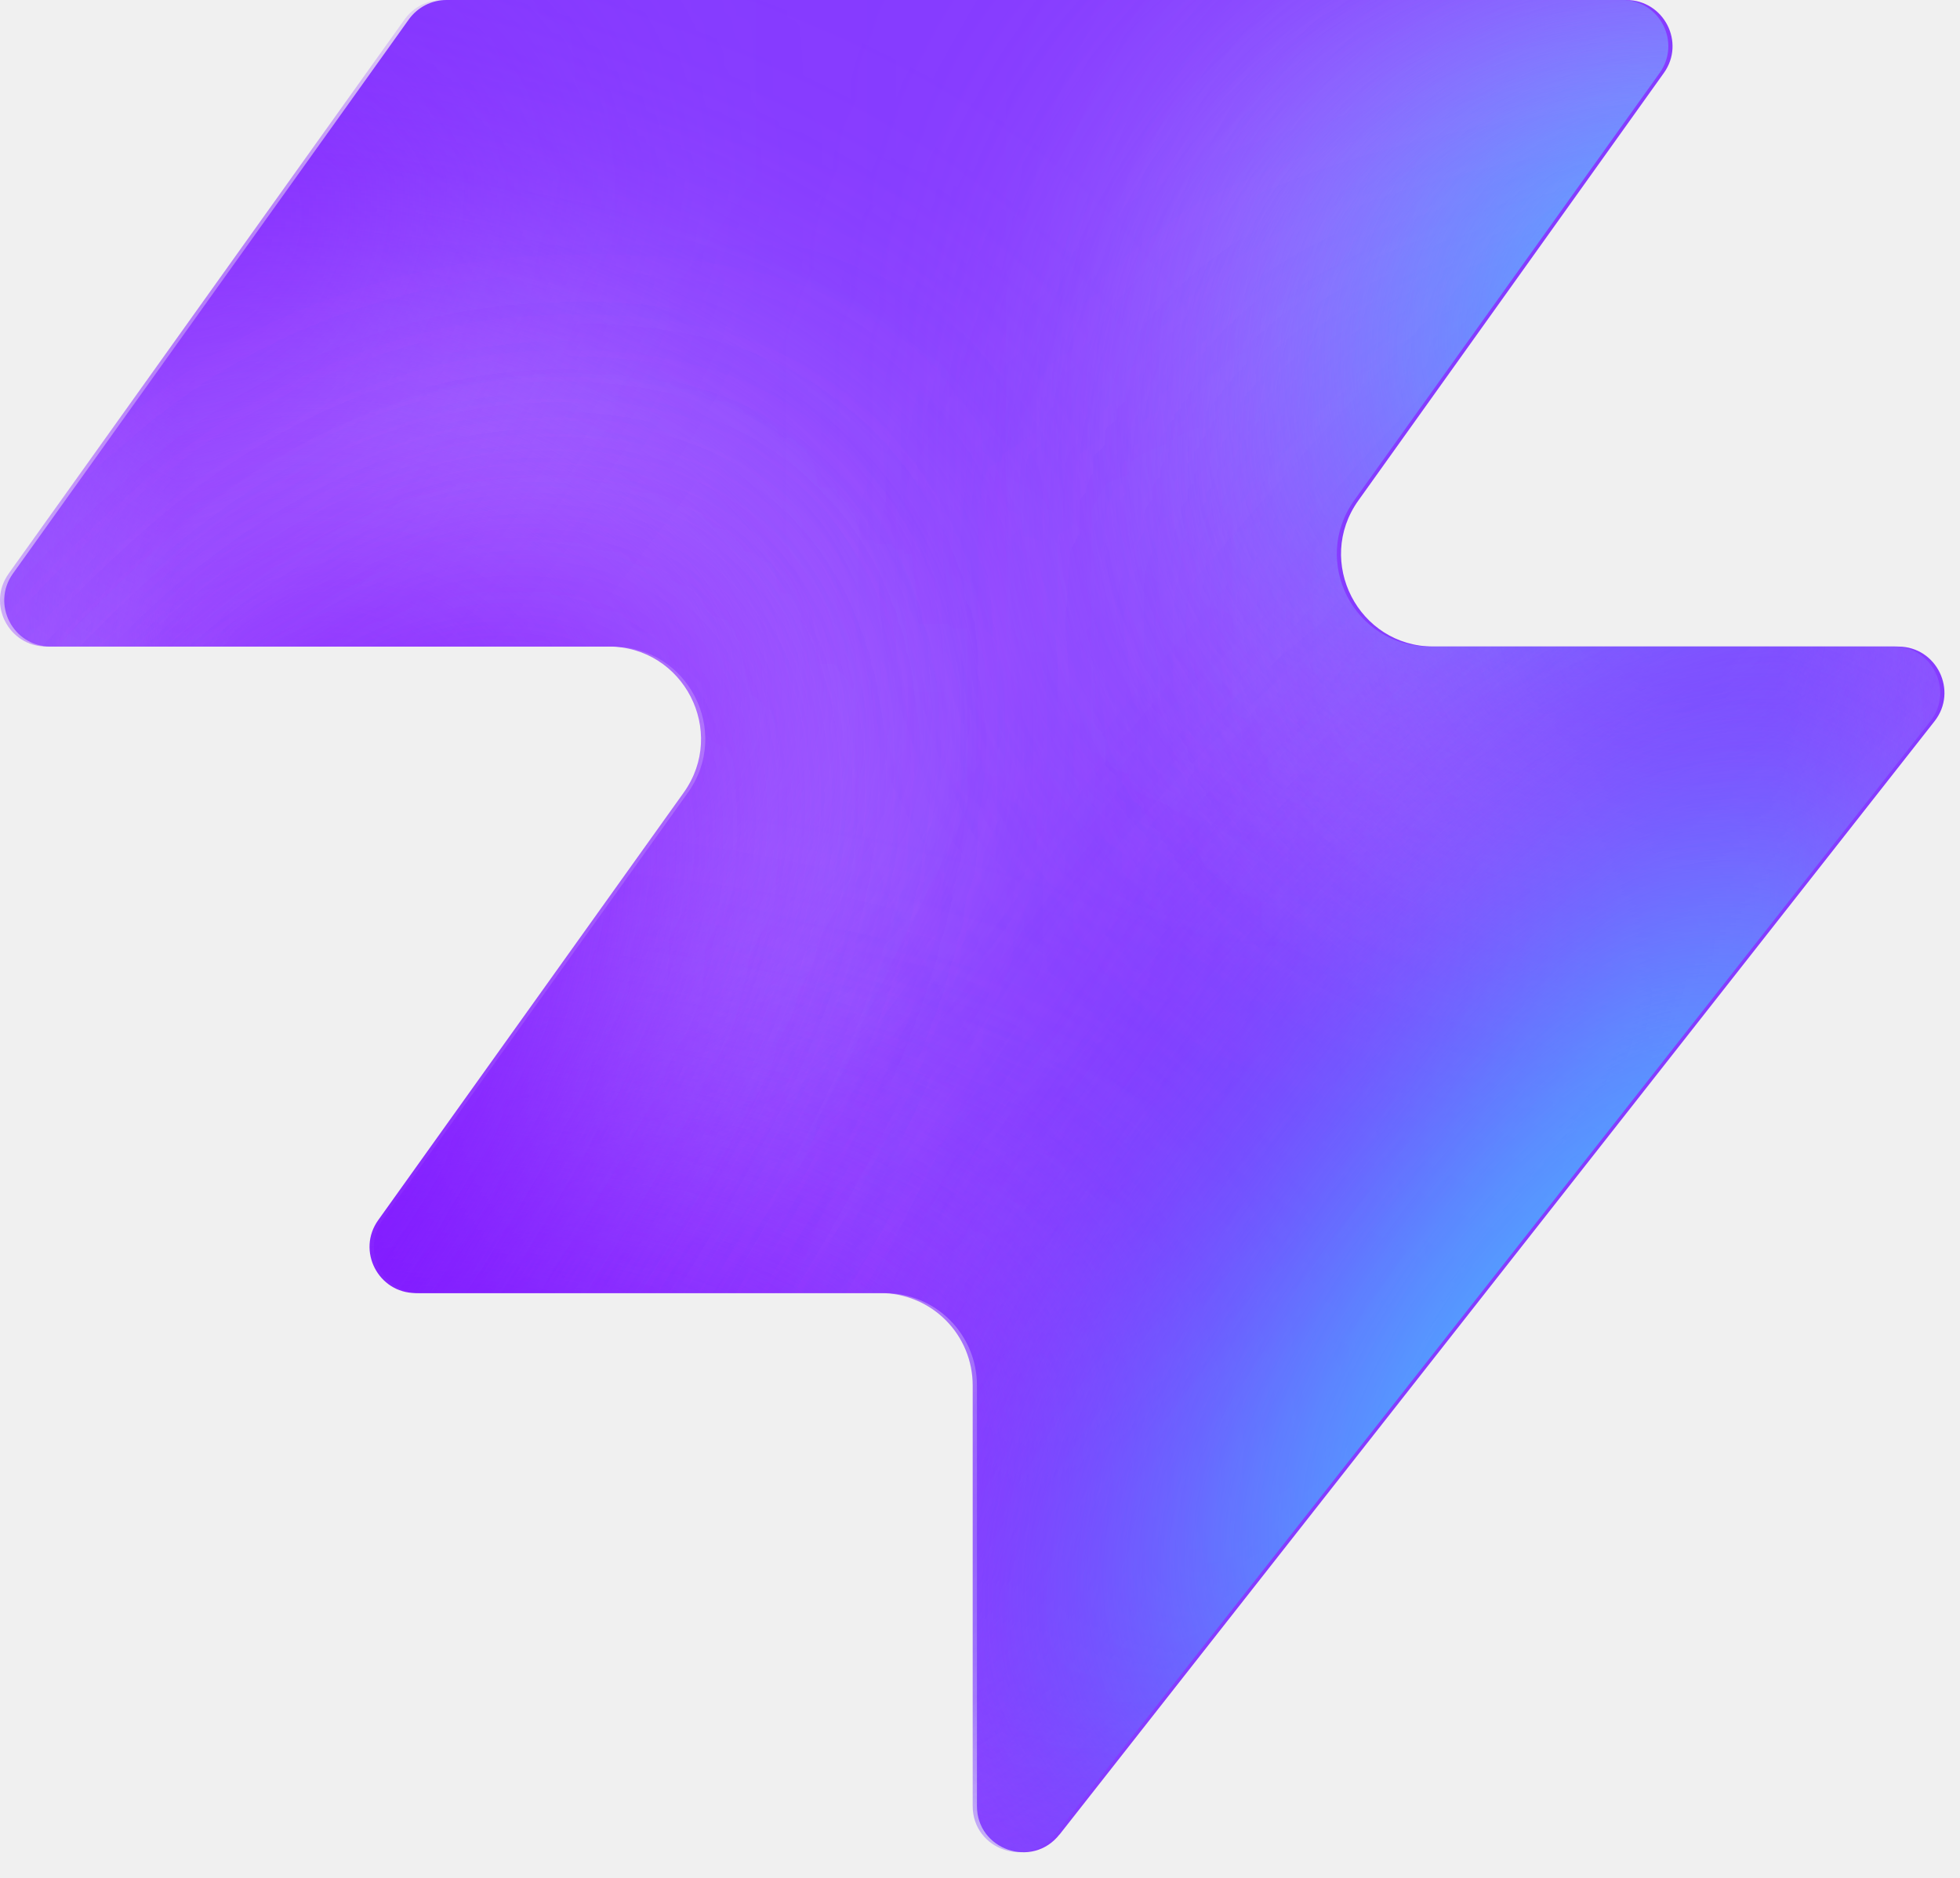
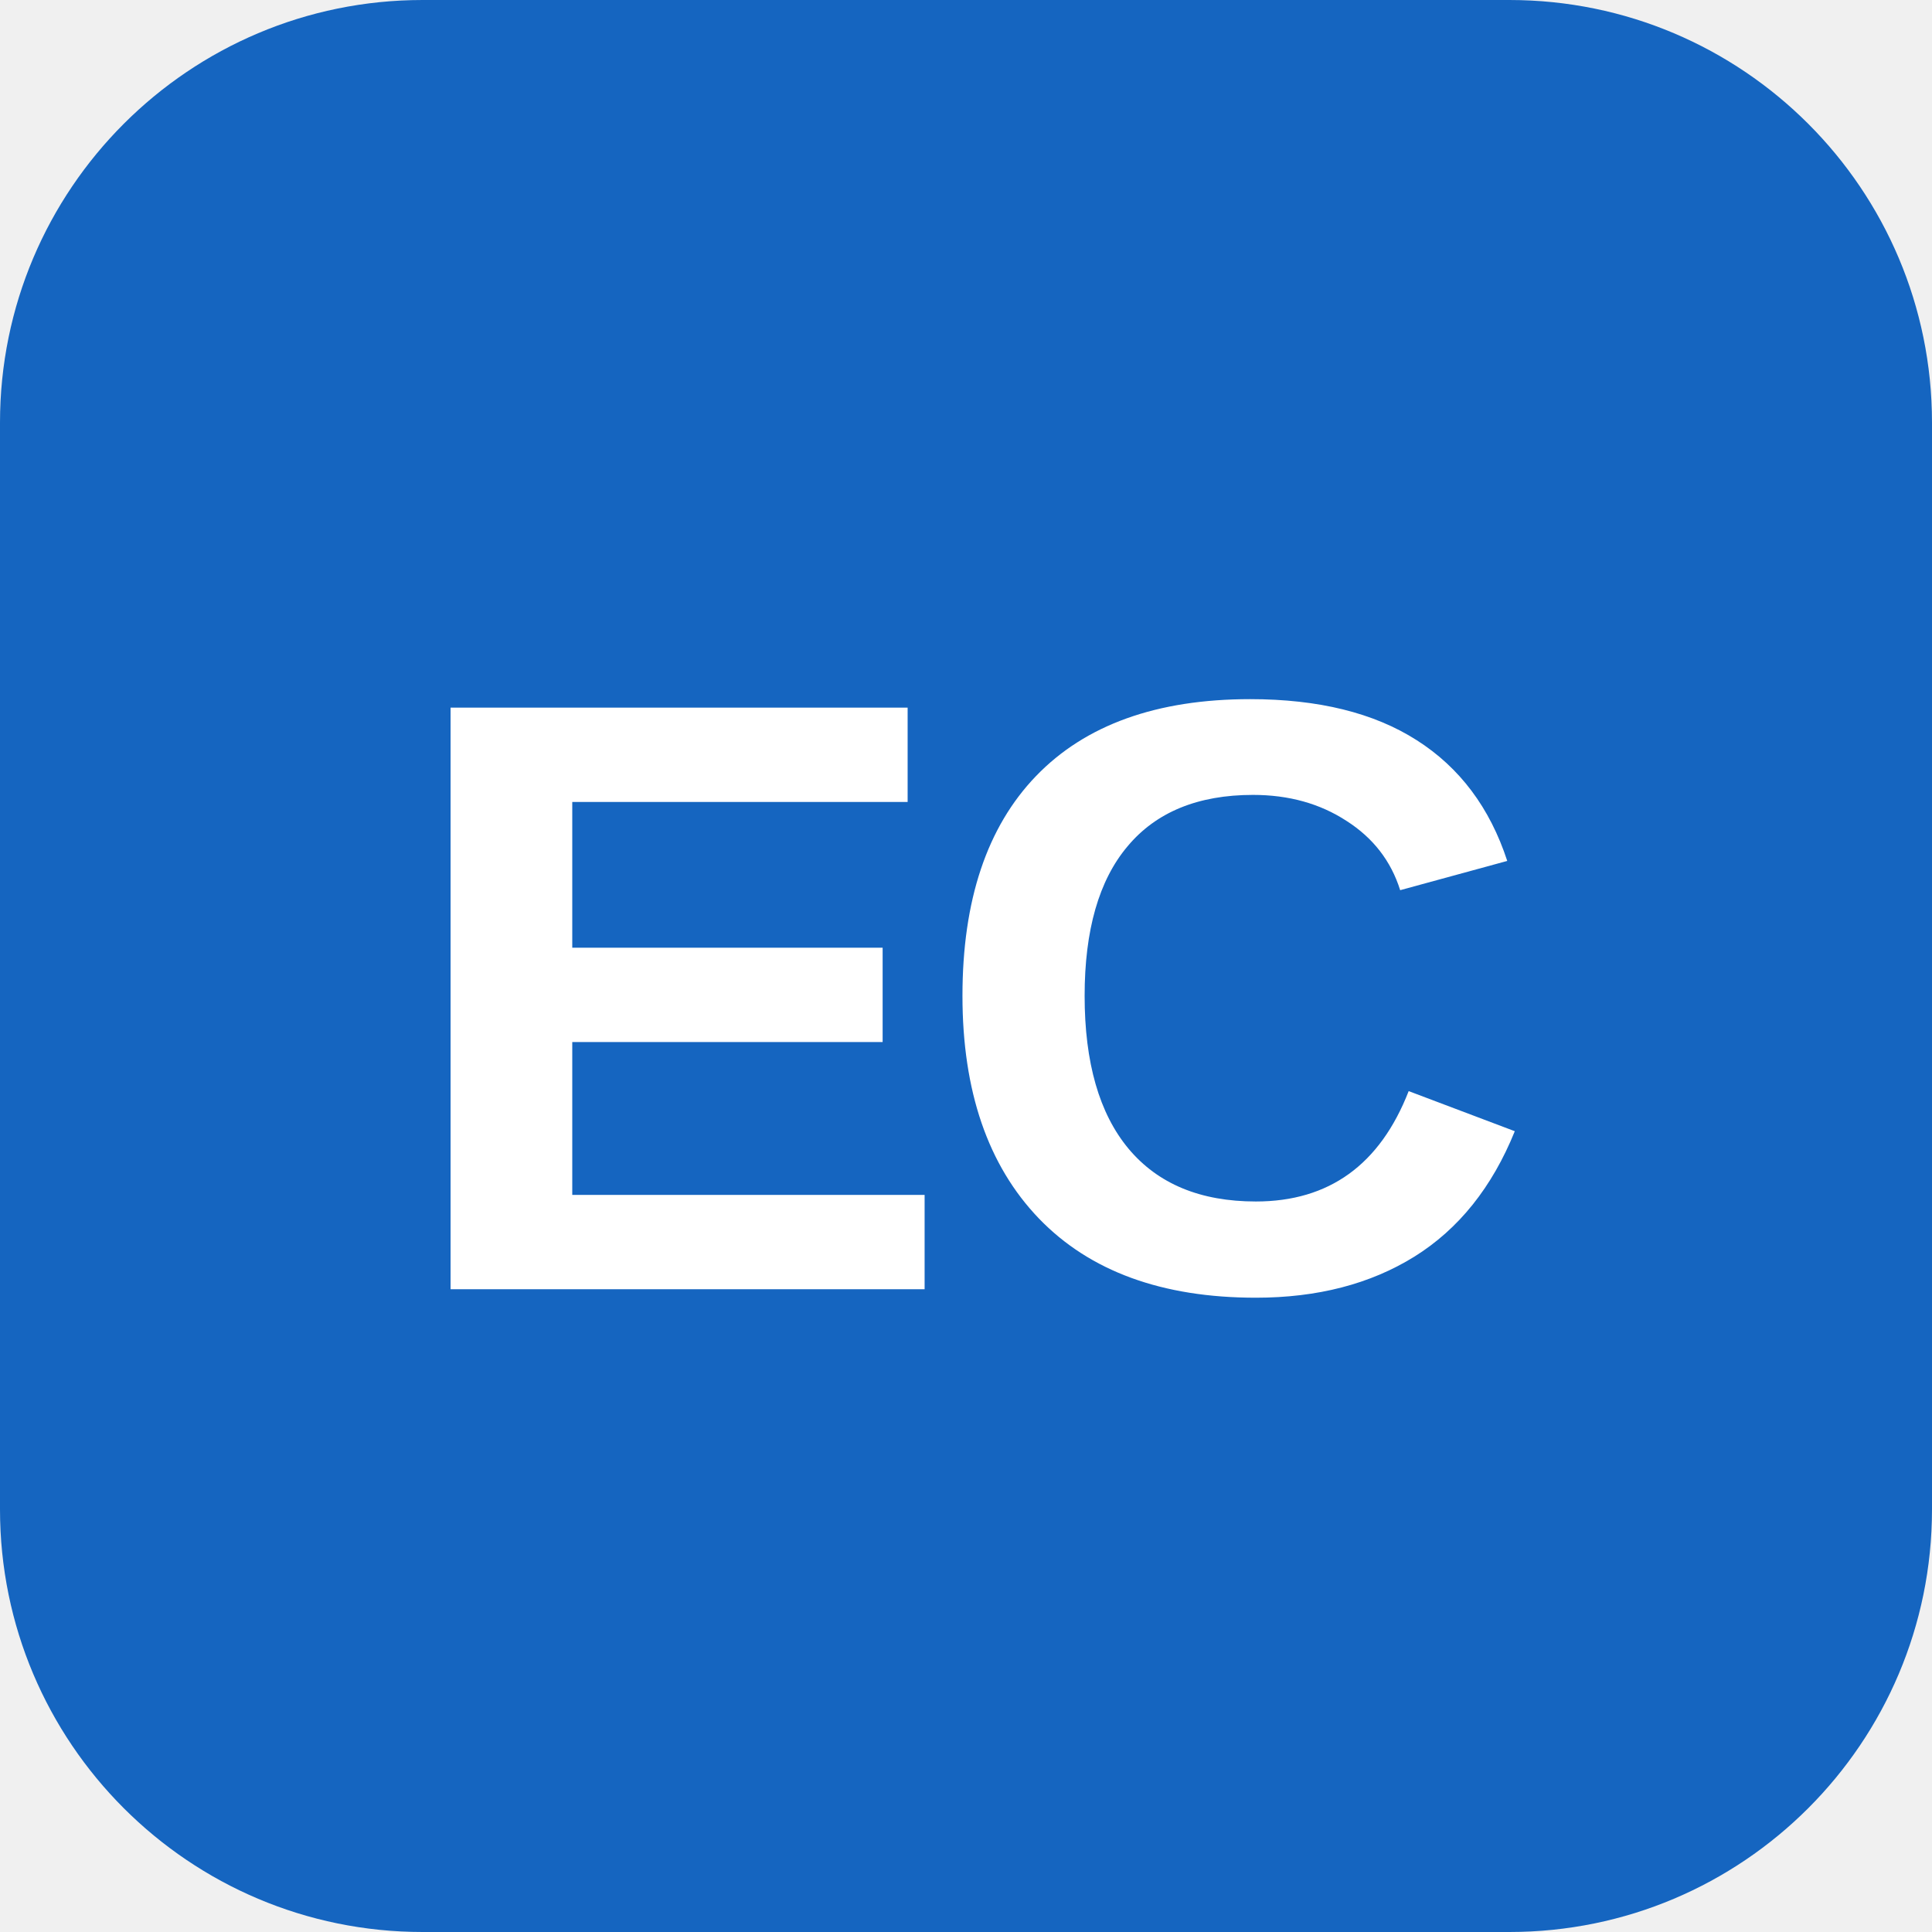
- <svg xmlns="http://www.w3.org/2000/svg" width="48" height="46" fill="none" viewBox="0 0 48 46">
-   <path fill="#863bff" d="M25.946 44.938c-.664.845-2.021.375-2.021-.698V33.937a2.26 2.26 0 0 0-2.262-2.262H10.287c-.92 0-1.456-1.04-.92-1.788l7.48-10.471c1.07-1.497 0-3.578-1.842-3.578H1.237c-.92 0-1.456-1.04-.92-1.788L10.013.474c.214-.297.556-.474.92-.474h28.894c.92 0 1.456 1.04.92 1.788l-7.48 10.471c-1.07 1.498 0 3.579 1.842 3.579h11.377c.943 0 1.473 1.088.89 1.83L25.947 44.94z" style="fill:#863bff;fill:color(display-p3 .525 .23 1);fill-opacity:1" />
-   <mask id="a" width="48" height="46" x="0" y="0" maskUnits="userSpaceOnUse" style="mask-type:alpha">
-     <path fill="#000" d="M25.842 44.938c-.664.844-2.021.375-2.021-.698V33.937a2.26 2.26 0 0 0-2.262-2.262H10.183c-.92 0-1.456-1.04-.92-1.788l7.48-10.471c1.07-1.498 0-3.579-1.842-3.579H1.133c-.92 0-1.456-1.04-.92-1.787L9.91.473c.214-.297.556-.474.92-.474h28.894c.92 0 1.456 1.04.92 1.788l-7.48 10.471c-1.07 1.498 0 3.578 1.842 3.578h11.377c.943 0 1.473 1.088.89 1.832L25.843 44.94z" style="fill:#000;fill-opacity:1" />
-   </mask>
-   <g mask="url(#a)">
-     <g filter="url(#b)">
-       <ellipse cx="5.508" cy="14.704" fill="#ede6ff" rx="5.508" ry="14.704" style="fill:#ede6ff;fill:color(display-p3 .927 .903 1);fill-opacity:1" transform="matrix(.00324 1 1 -.00324 -4.47 31.516)" />
-     </g>
-     <g filter="url(#c)">
-       <ellipse cx="10.399" cy="29.851" fill="#ede6ff" rx="10.399" ry="29.851" style="fill:#ede6ff;fill:color(display-p3 .927 .903 1);fill-opacity:1" transform="matrix(.00324 1 1 -.00324 -39.328 7.883)" />
-     </g>
-     <g filter="url(#d)">
-       <ellipse cx="5.508" cy="30.487" fill="#7e14ff" rx="5.508" ry="30.487" style="fill:#7e14ff;fill:color(display-p3 .492 .077 1);fill-opacity:1" transform="rotate(89.814 -25.913 -14.639)scale(1 -1)" />
-     </g>
-     <g filter="url(#e)">
-       <ellipse cx="5.508" cy="30.599" fill="#7e14ff" rx="5.508" ry="30.599" style="fill:#7e14ff;fill:color(display-p3 .492 .077 1);fill-opacity:1" transform="rotate(89.814 -32.644 -3.334)scale(1 -1)" />
-     </g>
-     <g filter="url(#f)">
-       <ellipse cx="5.508" cy="30.599" fill="#7e14ff" rx="5.508" ry="30.599" style="fill:#7e14ff;fill:color(display-p3 .492 .077 1);fill-opacity:1" transform="matrix(.00324 1 1 -.00324 -34.34 30.47)" />
-     </g>
-     <g filter="url(#g)">
-       <ellipse cx="14.072" cy="22.078" fill="#ede6ff" rx="14.072" ry="22.078" style="fill:#ede6ff;fill:color(display-p3 .927 .903 1);fill-opacity:1" transform="rotate(93.35 24.506 48.493)scale(-1 1)" />
-     </g>
-     <g filter="url(#h)">
-       <ellipse cx="3.47" cy="21.501" fill="#7e14ff" rx="3.47" ry="21.501" style="fill:#7e14ff;fill:color(display-p3 .492 .077 1);fill-opacity:1" transform="rotate(89.009 28.708 47.59)scale(-1 1)" />
-     </g>
-     <g filter="url(#i)">
-       <ellipse cx="3.47" cy="21.501" fill="#7e14ff" rx="3.47" ry="21.501" style="fill:#7e14ff;fill:color(display-p3 .492 .077 1);fill-opacity:1" transform="rotate(89.009 28.708 47.59)scale(-1 1)" />
-     </g>
-     <g filter="url(#j)">
-       <ellipse cx=".387" cy="8.972" fill="#7e14ff" rx="4.407" ry="29.108" style="fill:#7e14ff;fill:color(display-p3 .492 .077 1);fill-opacity:1" transform="rotate(39.51 .387 8.972)" />
-     </g>
-     <g filter="url(#k)">
-       <ellipse cx="47.523" cy="-6.092" fill="#7e14ff" rx="4.407" ry="29.108" style="fill:#7e14ff;fill:color(display-p3 .492 .077 1);fill-opacity:1" transform="rotate(37.892 47.523 -6.092)" />
-     </g>
-     <g filter="url(#l)">
-       <ellipse cx="41.412" cy="6.333" fill="#47bfff" rx="5.971" ry="9.665" style="fill:#47bfff;fill:color(display-p3 .28 .748 1);fill-opacity:1" transform="rotate(37.892 41.412 6.333)" />
-     </g>
-     <g filter="url(#m)">
-       <ellipse cx="-1.879" cy="38.332" fill="#7e14ff" rx="4.407" ry="29.108" style="fill:#7e14ff;fill:color(display-p3 .492 .077 1);fill-opacity:1" transform="rotate(37.892 -1.88 38.332)" />
-     </g>
-     <g filter="url(#n)">
-       <ellipse cx="-1.879" cy="38.332" fill="#7e14ff" rx="4.407" ry="29.108" style="fill:#7e14ff;fill:color(display-p3 .492 .077 1);fill-opacity:1" transform="rotate(37.892 -1.88 38.332)" />
-     </g>
-     <g filter="url(#o)">
-       <ellipse cx="35.651" cy="29.907" fill="#7e14ff" rx="4.407" ry="29.108" style="fill:#7e14ff;fill:color(display-p3 .492 .077 1);fill-opacity:1" transform="rotate(37.892 35.651 29.907)" />
-     </g>
-     <g filter="url(#p)">
-       <ellipse cx="38.418" cy="32.4" fill="#47bfff" rx="5.971" ry="15.297" style="fill:#47bfff;fill:color(display-p3 .28 .748 1);fill-opacity:1" transform="rotate(37.892 38.418 32.4)" />
-     </g>
-   </g>
-   <defs>
-     <filter id="b" width="60.045" height="41.654" x="-19.77" y="16.149" color-interpolation-filters="sRGB" filterUnits="userSpaceOnUse">
-       <feFlood flood-opacity="0" result="BackgroundImageFix" />
-       <feBlend in="SourceGraphic" in2="BackgroundImageFix" result="shape" />
-       <feGaussianBlur result="effect1_foregroundBlur_2002_17158" stdDeviation="7.659" />
-     </filter>
-     <filter id="c" width="90.34" height="51.437" x="-54.613" y="-7.533" color-interpolation-filters="sRGB" filterUnits="userSpaceOnUse">
-       <feFlood flood-opacity="0" result="BackgroundImageFix" />
-       <feBlend in="SourceGraphic" in2="BackgroundImageFix" result="shape" />
-       <feGaussianBlur result="effect1_foregroundBlur_2002_17158" stdDeviation="7.659" />
-     </filter>
-     <filter id="d" width="79.355" height="29.4" x="-49.64" y="2.03" color-interpolation-filters="sRGB" filterUnits="userSpaceOnUse">
-       <feFlood flood-opacity="0" result="BackgroundImageFix" />
-       <feBlend in="SourceGraphic" in2="BackgroundImageFix" result="shape" />
-       <feGaussianBlur result="effect1_foregroundBlur_2002_17158" stdDeviation="4.596" />
-     </filter>
-     <filter id="e" width="79.579" height="29.4" x="-45.045" y="20.029" color-interpolation-filters="sRGB" filterUnits="userSpaceOnUse">
-       <feFlood flood-opacity="0" result="BackgroundImageFix" />
-       <feBlend in="SourceGraphic" in2="BackgroundImageFix" result="shape" />
-       <feGaussianBlur result="effect1_foregroundBlur_2002_17158" stdDeviation="4.596" />
-     </filter>
-     <filter id="f" width="79.579" height="29.4" x="-43.513" y="21.178" color-interpolation-filters="sRGB" filterUnits="userSpaceOnUse">
-       <feFlood flood-opacity="0" result="BackgroundImageFix" />
-       <feBlend in="SourceGraphic" in2="BackgroundImageFix" result="shape" />
-       <feGaussianBlur result="effect1_foregroundBlur_2002_17158" stdDeviation="4.596" />
-     </filter>
-     <filter id="g" width="74.749" height="58.852" x="15.756" y="-17.901" color-interpolation-filters="sRGB" filterUnits="userSpaceOnUse">
-       <feFlood flood-opacity="0" result="BackgroundImageFix" />
-       <feBlend in="SourceGraphic" in2="BackgroundImageFix" result="shape" />
-       <feGaussianBlur result="effect1_foregroundBlur_2002_17158" stdDeviation="7.659" />
-     </filter>
-     <filter id="h" width="61.377" height="25.362" x="23.548" y="2.284" color-interpolation-filters="sRGB" filterUnits="userSpaceOnUse">
-       <feFlood flood-opacity="0" result="BackgroundImageFix" />
-       <feBlend in="SourceGraphic" in2="BackgroundImageFix" result="shape" />
-       <feGaussianBlur result="effect1_foregroundBlur_2002_17158" stdDeviation="4.596" />
-     </filter>
-     <filter id="i" width="61.377" height="25.362" x="23.548" y="2.284" color-interpolation-filters="sRGB" filterUnits="userSpaceOnUse">
-       <feFlood flood-opacity="0" result="BackgroundImageFix" />
-       <feBlend in="SourceGraphic" in2="BackgroundImageFix" result="shape" />
-       <feGaussianBlur result="effect1_foregroundBlur_2002_17158" stdDeviation="4.596" />
-     </filter>
-     <filter id="j" width="56.045" height="63.649" x="-27.636" y="-22.853" color-interpolation-filters="sRGB" filterUnits="userSpaceOnUse">
-       <feFlood flood-opacity="0" result="BackgroundImageFix" />
-       <feBlend in="SourceGraphic" in2="BackgroundImageFix" result="shape" />
-       <feGaussianBlur result="effect1_foregroundBlur_2002_17158" stdDeviation="4.596" />
-     </filter>
-     <filter id="k" width="54.814" height="64.646" x="20.116" y="-38.415" color-interpolation-filters="sRGB" filterUnits="userSpaceOnUse">
-       <feFlood flood-opacity="0" result="BackgroundImageFix" />
-       <feBlend in="SourceGraphic" in2="BackgroundImageFix" result="shape" />
-       <feGaussianBlur result="effect1_foregroundBlur_2002_17158" stdDeviation="4.596" />
-     </filter>
-     <filter id="l" width="33.541" height="35.313" x="24.641" y="-11.323" color-interpolation-filters="sRGB" filterUnits="userSpaceOnUse">
-       <feFlood flood-opacity="0" result="BackgroundImageFix" />
-       <feBlend in="SourceGraphic" in2="BackgroundImageFix" result="shape" />
-       <feGaussianBlur result="effect1_foregroundBlur_2002_17158" stdDeviation="4.596" />
-     </filter>
-     <filter id="m" width="54.814" height="64.646" x="-29.286" y="6.009" color-interpolation-filters="sRGB" filterUnits="userSpaceOnUse">
-       <feFlood flood-opacity="0" result="BackgroundImageFix" />
-       <feBlend in="SourceGraphic" in2="BackgroundImageFix" result="shape" />
-       <feGaussianBlur result="effect1_foregroundBlur_2002_17158" stdDeviation="4.596" />
-     </filter>
-     <filter id="n" width="54.814" height="64.646" x="-29.286" y="6.009" color-interpolation-filters="sRGB" filterUnits="userSpaceOnUse">
-       <feFlood flood-opacity="0" result="BackgroundImageFix" />
-       <feBlend in="SourceGraphic" in2="BackgroundImageFix" result="shape" />
-       <feGaussianBlur result="effect1_foregroundBlur_2002_17158" stdDeviation="4.596" />
-     </filter>
-     <filter id="o" width="54.814" height="64.646" x="8.244" y="-2.416" color-interpolation-filters="sRGB" filterUnits="userSpaceOnUse">
-       <feFlood flood-opacity="0" result="BackgroundImageFix" />
-       <feBlend in="SourceGraphic" in2="BackgroundImageFix" result="shape" />
-       <feGaussianBlur result="effect1_foregroundBlur_2002_17158" stdDeviation="4.596" />
-     </filter>
-     <filter id="p" width="39.409" height="43.623" x="18.713" y="10.588" color-interpolation-filters="sRGB" filterUnits="userSpaceOnUse">
-       <feFlood flood-opacity="0" result="BackgroundImageFix" />
-       <feBlend in="SourceGraphic" in2="BackgroundImageFix" result="shape" />
-       <feGaussianBlur result="effect1_foregroundBlur_2002_17158" stdDeviation="4.596" />
-     </filter>
-   </defs>
+ <svg xmlns="http://www.w3.org/2000/svg" width="64" height="64" viewBox="0 0 64 64">
+   <rect width="64" height="64" rx="14" fill="#1565c0" />
+   <text x="32" y="33" text-anchor="middle" dominant-baseline="central" font-family="Arial, Helvetica, sans-serif" font-weight="800" font-size="28" letter-spacing="-1" fill="#ffffff">EC</text>
</svg>
